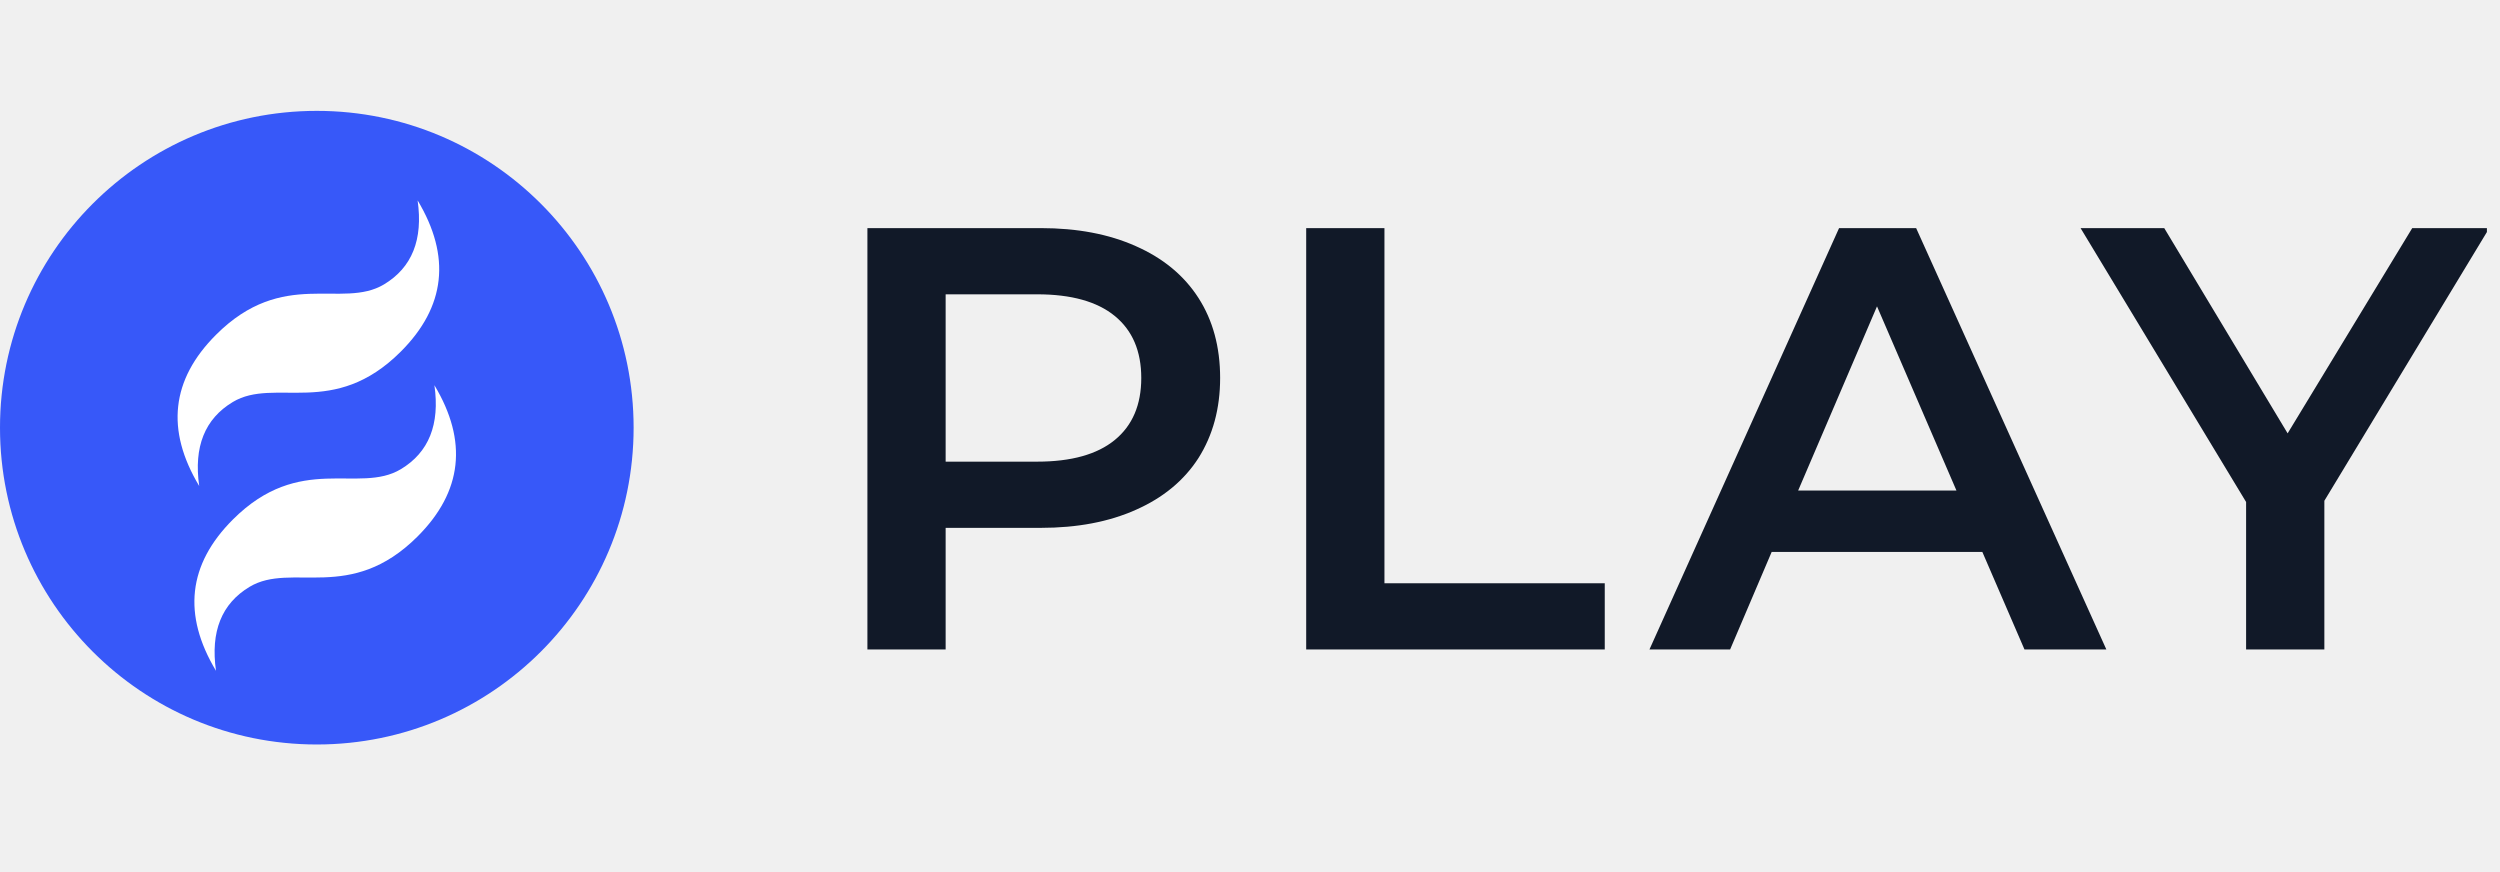
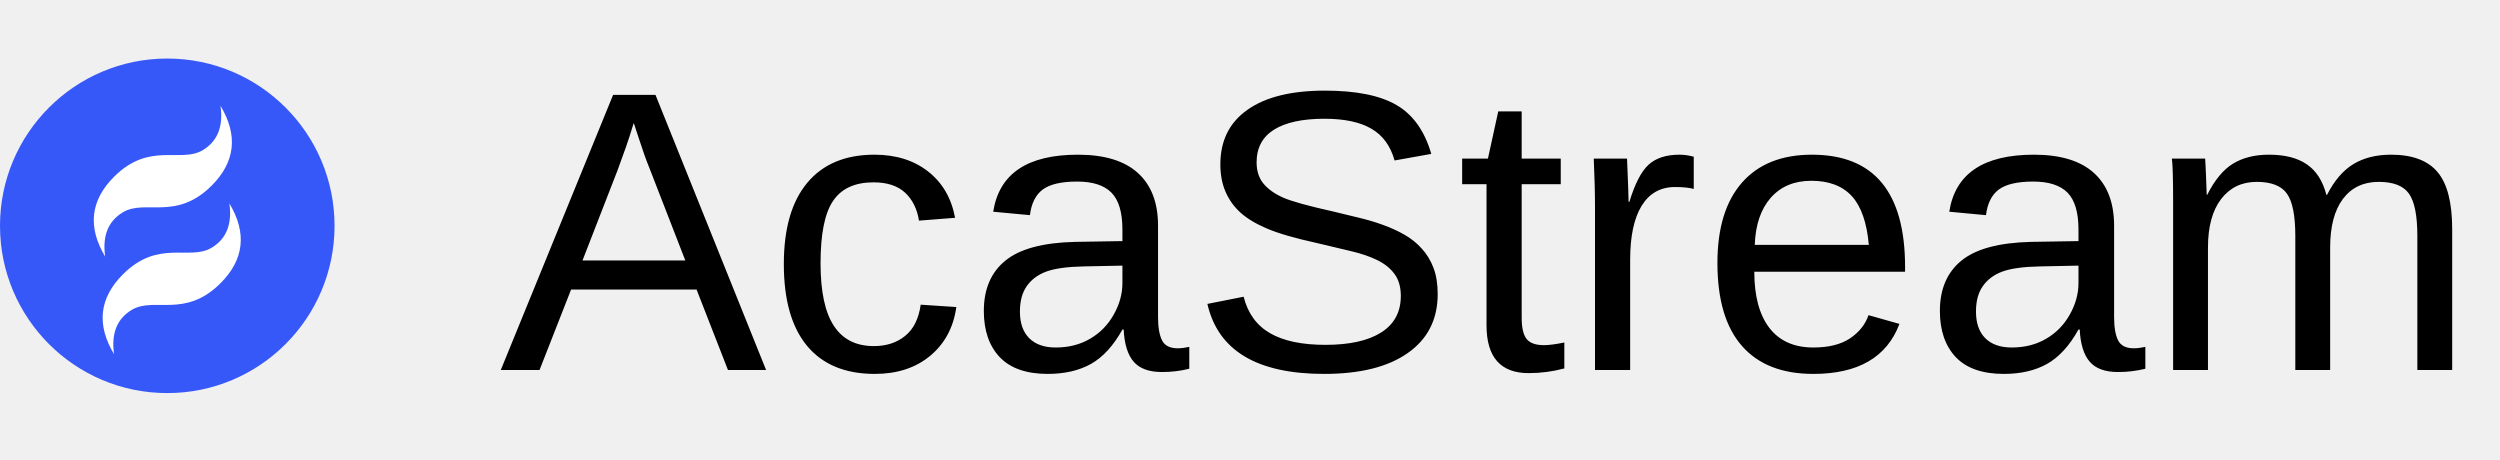
- <svg xmlns="http://www.w3.org/2000/svg" width="132" height="46" viewBox="0 0 132 46" fill="none">
+ <svg xmlns="http://www.w3.org/2000/svg" width="250" height="46" viewBox="0 0 250 46" fill="none">
  <g clip-path="url(#clip0_2151_1148)">
-     <path d="M54.952 12.044C56.88 12.044 58.554 12.362 59.973 12.997C61.414 13.633 62.516 14.544 63.279 15.731C64.041 16.917 64.423 18.326 64.423 19.958C64.423 21.568 64.041 22.977 63.279 24.185C62.516 25.371 61.414 26.282 59.973 26.918C58.554 27.553 56.88 27.871 54.952 27.871H49.93V34.291H45.799V12.044H54.952ZM54.761 24.375C56.562 24.375 57.929 23.994 58.861 23.231C59.793 22.468 60.259 21.377 60.259 19.958C60.259 18.538 59.793 17.447 58.861 16.684C57.929 15.921 56.562 15.54 54.761 15.54H49.93V24.375H54.761ZM68.967 12.044H73.099V30.795H84.731V34.291H68.967V12.044ZM104.668 29.143H93.544L91.351 34.291H87.092L97.103 12.044H101.172L111.215 34.291H106.892L104.668 29.143ZM103.301 25.901L99.106 16.176L94.942 25.901H103.301ZM122.726 26.441V34.291H118.594V26.505L109.854 12.044H114.272L120.787 22.881L127.366 12.044H131.434L122.726 26.441Z" fill="#111928" />
+     <g transform="translate(50, 0)">
+       <text x="0" y="37" fill="black" font-size="40" font-family="Arial, sans-serif">
+             AcaStream
+         </text>
+     </g>
    <path d="M16.727 39.309C25.965 39.309 33.455 31.82 33.455 22.582C33.455 13.344 25.965 5.854 16.727 5.854C7.489 5.854 0 13.344 0 22.582C0 31.82 7.489 39.309 16.727 39.309Z" fill="#3758F9" />
    <path fill-rule="evenodd" clip-rule="evenodd" d="M10.518 25.661C8.743 22.704 9.039 20.043 11.405 17.677C14.953 14.129 18.058 16.347 20.276 15.016C21.754 14.129 22.346 12.651 22.05 10.581C23.824 13.537 23.528 16.199 21.163 18.564C17.614 22.113 14.509 19.895 12.292 21.226C10.813 22.113 10.222 23.591 10.518 25.661ZM11.405 35.419C9.63 32.462 9.926 29.801 12.292 27.435C15.84 23.887 18.945 26.105 21.163 24.774C22.641 23.887 23.233 22.409 22.937 20.339C24.711 23.296 24.415 25.957 22.05 28.323C18.501 31.871 15.396 29.653 13.179 30.984C11.7 31.871 11.109 33.349 11.405 35.419Z" fill="white" />
  </g>
-   <defs>
-     <clipPath id="clip0_2151_1148">
-       <rect width="131.309" height="46" fill="white" />
-     </clipPath>
-   </defs>
</svg>
